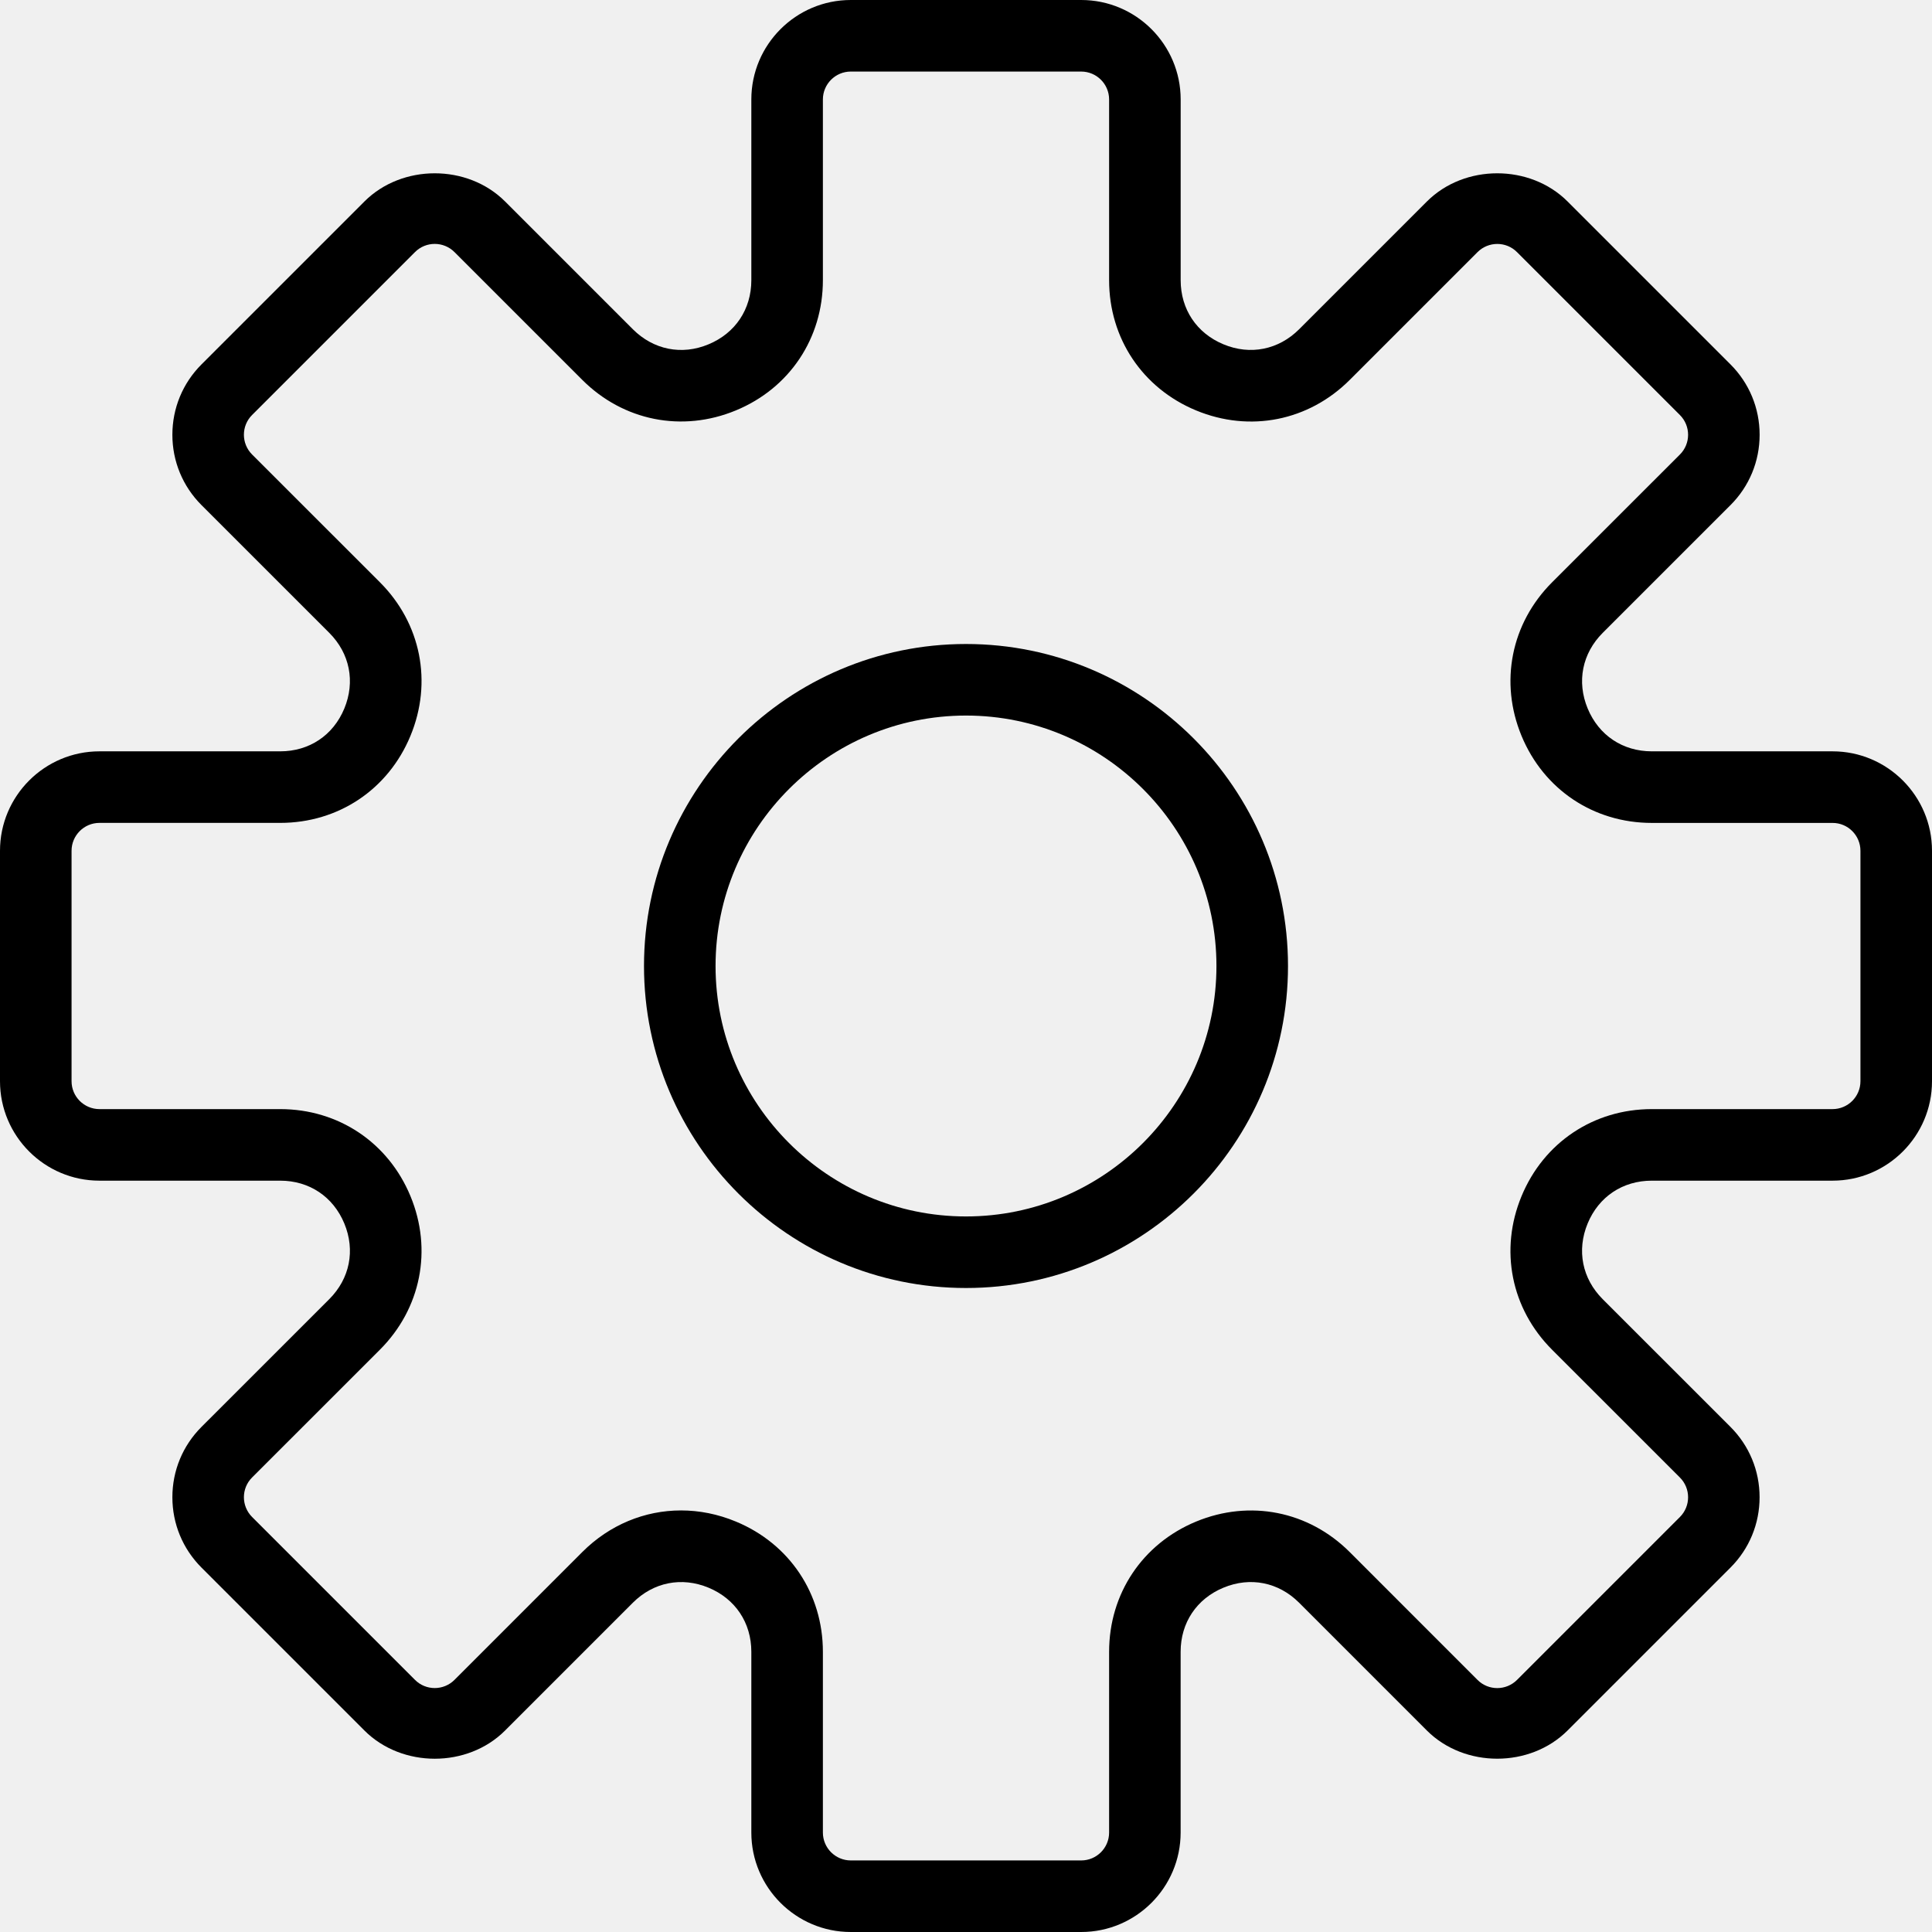
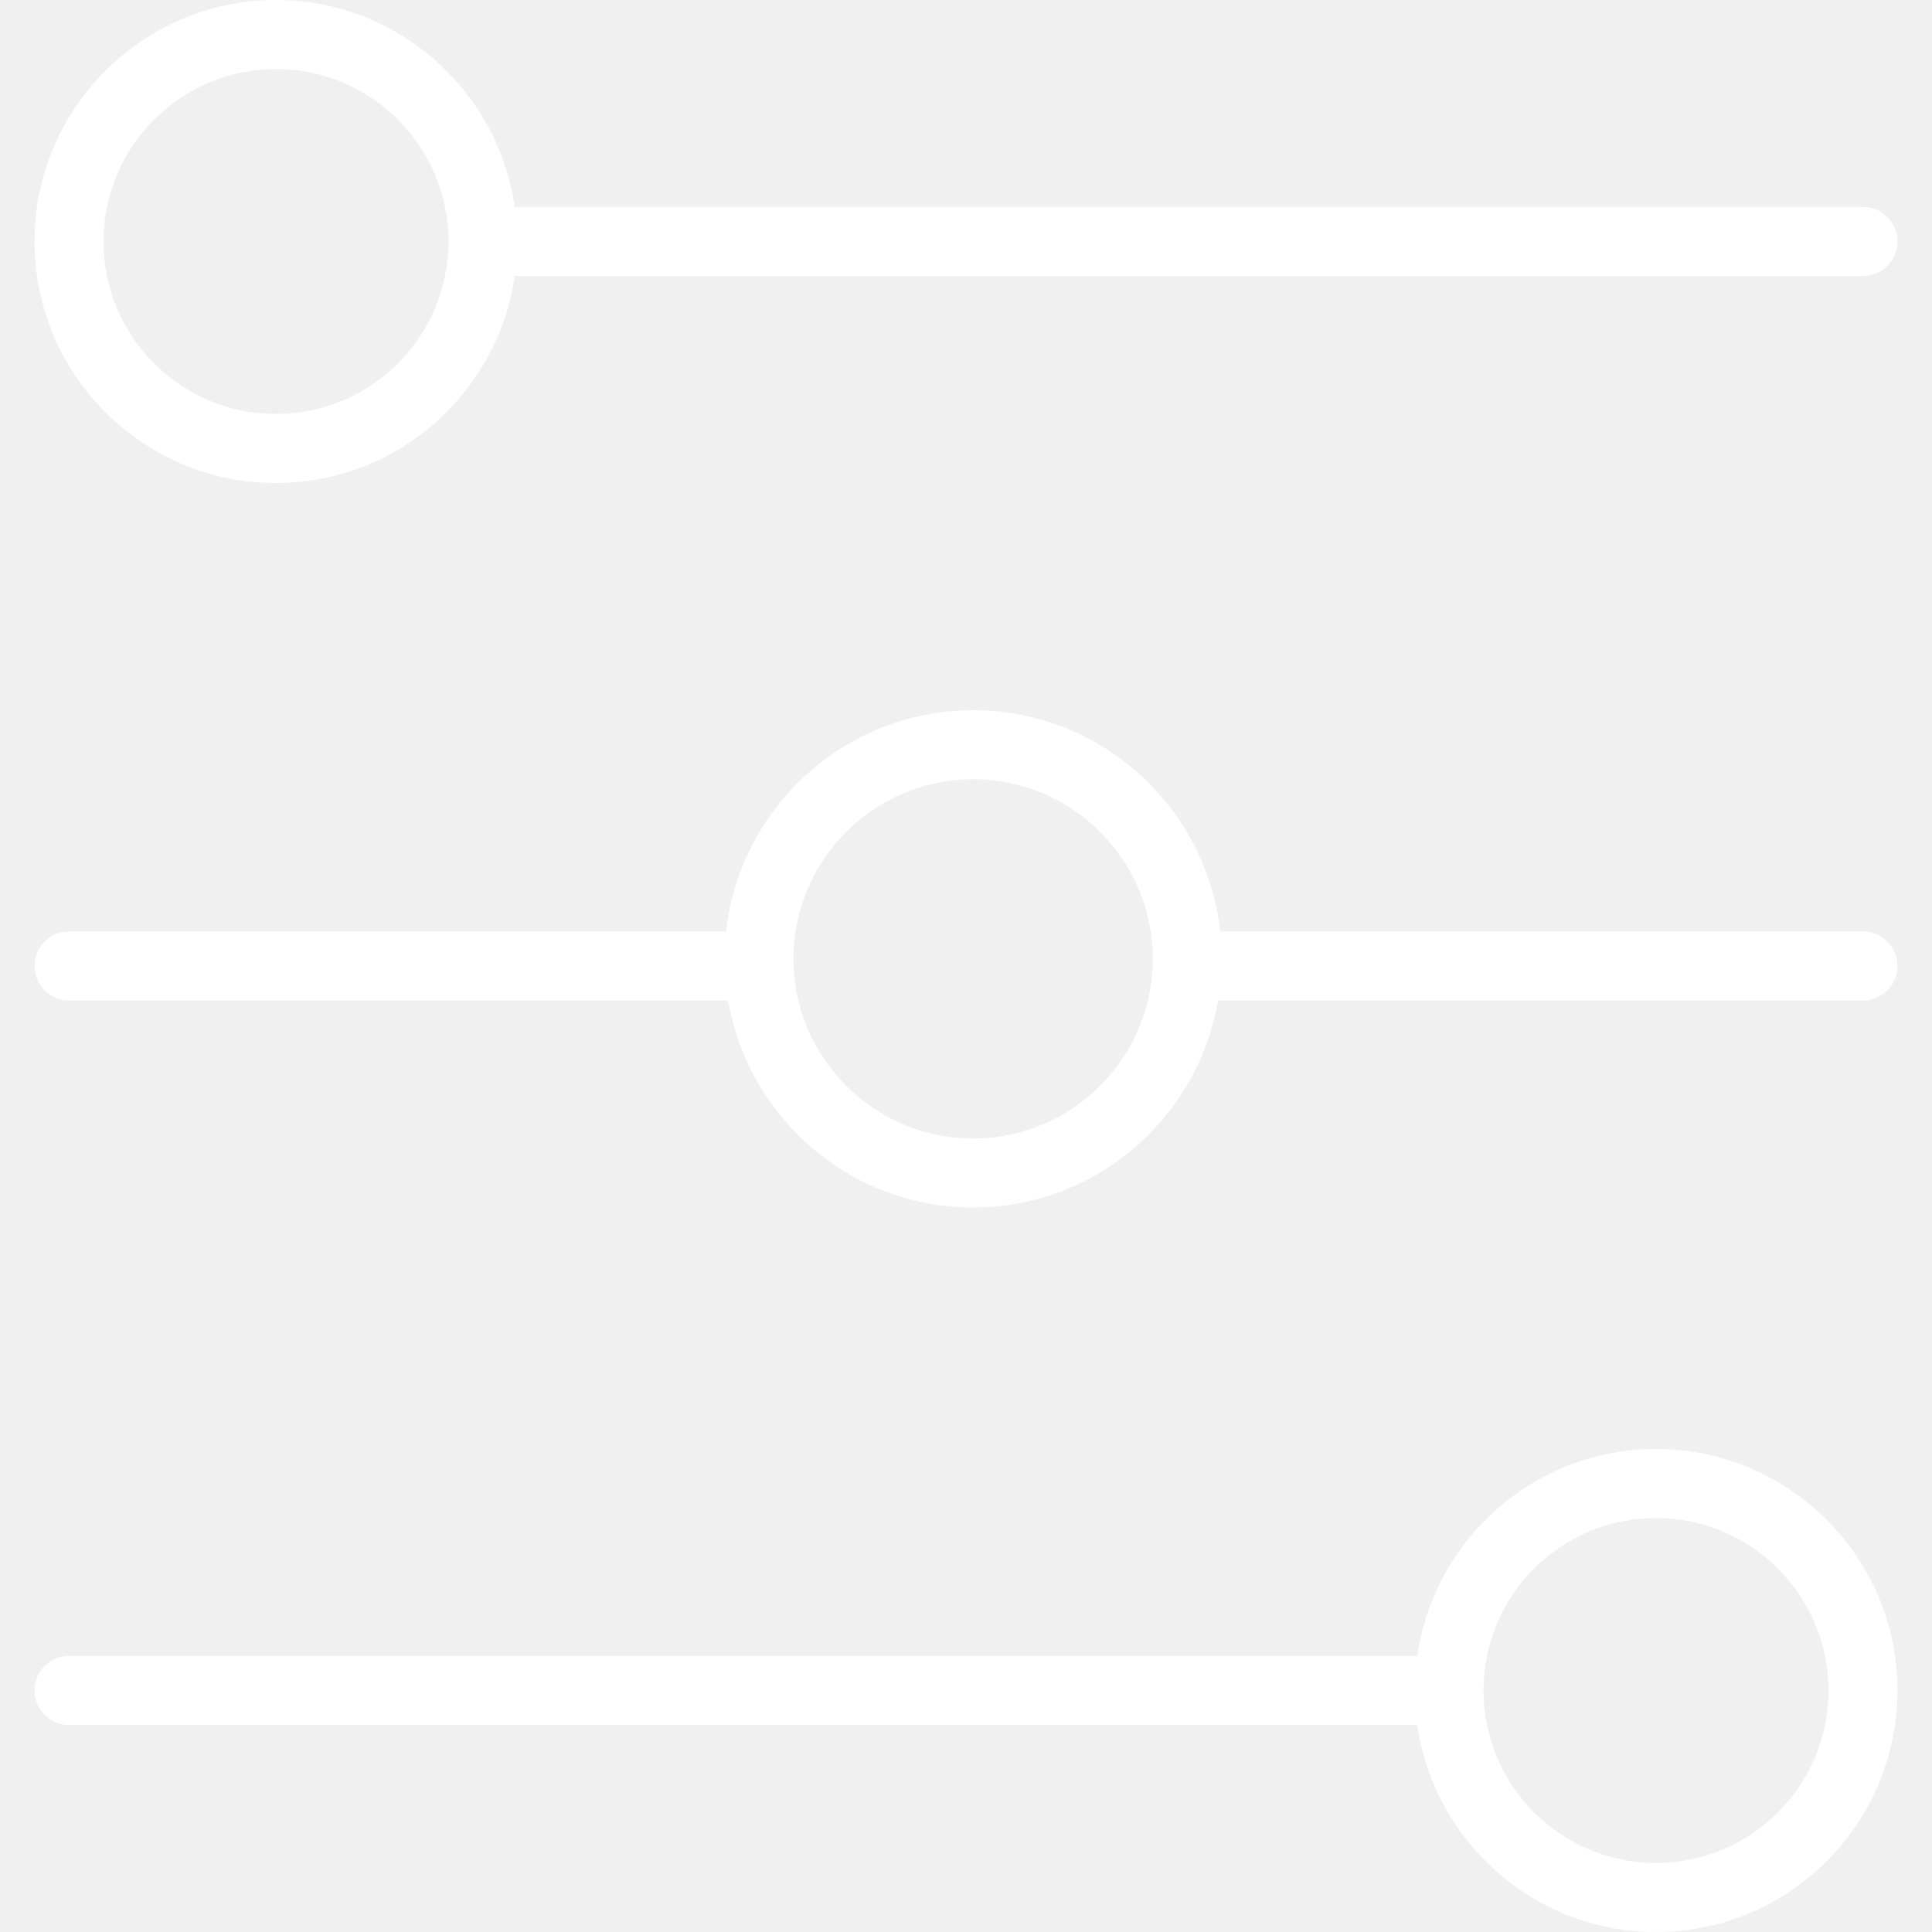
- <svg xmlns="http://www.w3.org/2000/svg" version="1.1" id="Capa_1" x="0px" y="0px" viewBox="0 0 54 54" style="enable-background:new 0 0 54 54;" xml:space="preserve">
+ <svg xmlns="http://www.w3.org/2000/svg" version="1.1" id="Capa_1" x="0px" y="0px" viewBox="0 0 56 56" style="enable-background:new 0 0 56 56;" xml:space="preserve" width="512px" height="512px">
  <g>
-     <path d="M51.22,21h-5.052c-0.812,0-1.481-0.447-1.792-1.197s-0.153-1.54,0.42-2.114l3.572-3.571   c0.525-0.525,0.814-1.224,0.814-1.966c0-0.743-0.289-1.441-0.814-1.967l-4.553-4.553c-1.05-1.05-2.881-1.052-3.933,0l-3.571,3.571   c-0.574,0.573-1.366,0.733-2.114,0.421C33.447,9.313,33,8.644,33,7.832V2.78C33,1.247,31.753,0,30.22,0H23.78   C22.247,0,21,1.247,21,2.78v5.052c0,0.812-0.447,1.481-1.197,1.792c-0.748,0.313-1.54,0.152-2.114-0.421l-3.571-3.571   c-1.052-1.052-2.883-1.05-3.933,0l-4.553,4.553c-0.525,0.525-0.814,1.224-0.814,1.967c0,0.742,0.289,1.44,0.814,1.966l3.572,3.571   c0.573,0.574,0.73,1.364,0.42,2.114S8.644,21,7.832,21H2.78C1.247,21,0,22.247,0,23.78v6.439C0,31.753,1.247,33,2.78,33h5.052   c0.812,0,1.481,0.447,1.792,1.197s0.153,1.54-0.42,2.114l-3.572,3.571c-0.525,0.525-0.814,1.224-0.814,1.966   c0,0.743,0.289,1.441,0.814,1.967l4.553,4.553c1.051,1.051,2.881,1.053,3.933,0l3.571-3.572c0.574-0.573,1.363-0.731,2.114-0.42   c0.75,0.311,1.197,0.98,1.197,1.792v5.052c0,1.533,1.247,2.78,2.78,2.78h6.439c1.533,0,2.78-1.247,2.78-2.78v-5.052   c0-0.812,0.447-1.481,1.197-1.792c0.751-0.312,1.54-0.153,2.114,0.42l3.571,3.572c1.052,1.052,2.883,1.05,3.933,0l4.553-4.553   c0.525-0.525,0.814-1.224,0.814-1.967c0-0.742-0.289-1.44-0.814-1.966l-3.572-3.571c-0.573-0.574-0.73-1.364-0.42-2.114   S45.356,33,46.168,33h5.052c1.533,0,2.78-1.247,2.78-2.78V23.78C54,22.247,52.753,21,51.22,21z M52,30.22   C52,30.65,51.65,31,51.22,31h-5.052c-1.624,0-3.019,0.932-3.64,2.432c-0.622,1.5-0.295,3.146,0.854,4.294l3.572,3.571   c0.305,0.305,0.305,0.8,0,1.104l-4.553,4.553c-0.304,0.304-0.799,0.306-1.104,0l-3.571-3.572c-1.149-1.149-2.794-1.474-4.294-0.854   c-1.5,0.621-2.432,2.016-2.432,3.64v5.052C31,51.65,30.65,52,30.22,52H23.78C23.35,52,23,51.65,23,51.22v-5.052   c0-1.624-0.932-3.019-2.432-3.64c-0.503-0.209-1.021-0.311-1.533-0.311c-1.014,0-1.997,0.4-2.761,1.164l-3.571,3.572   c-0.306,0.306-0.801,0.304-1.104,0l-4.553-4.553c-0.305-0.305-0.305-0.8,0-1.104l3.572-3.571c1.148-1.148,1.476-2.794,0.854-4.294   C10.851,31.932,9.456,31,7.832,31H2.78C2.35,31,2,30.65,2,30.22V23.78C2,23.35,2.35,23,2.78,23h5.052   c1.624,0,3.019-0.932,3.64-2.432c0.622-1.5,0.295-3.146-0.854-4.294l-3.572-3.571c-0.305-0.305-0.305-0.8,0-1.104l4.553-4.553   c0.304-0.305,0.799-0.305,1.104,0l3.571,3.571c1.147,1.147,2.792,1.476,4.294,0.854C22.068,10.851,23,9.456,23,7.832V2.78   C23,2.35,23.35,2,23.78,2h6.439C30.65,2,31,2.35,31,2.78v5.052c0,1.624,0.932,3.019,2.432,3.64   c1.502,0.622,3.146,0.294,4.294-0.854l3.571-3.571c0.306-0.305,0.801-0.305,1.104,0l4.553,4.553c0.305,0.305,0.305,0.8,0,1.104   l-3.572,3.571c-1.148,1.148-1.476,2.794-0.854,4.294c0.621,1.5,2.016,2.432,3.64,2.432h5.052C51.65,23,52,23.35,52,23.78V30.22z" />
-     <path d="M27,18c-4.963,0-9,4.037-9,9s4.037,9,9,9s9-4.037,9-9S31.963,18,27,18z M27,34c-3.859,0-7-3.141-7-7s3.141-7,7-7   s7,3.141,7,7S30.859,34,27,34z" />
+     <path d="M8,14c3.519,0,6.432-2.614,6.92-6H54c0.553,0,1-0.447,1-1s-0.447-1-1-1H14.92C14.432,2.614,11.519,0,8,0   C4.14,0,1,3.141,1,7S4.14,14,8,14z M8,2c2.757,0,5,2.243,5,5s-2.243,5-5,5S3,9.757,3,7S5.243,2,8,2z" fill="#FFFFFF" />
+     <path d="M48,42c-3.519,0-6.432,2.614-6.92,6H2c-0.552,0-1,0.447-1,1s0.448,1,1,1h39.08c0.488,3.386,3.401,6,6.92,6   c3.859,0,7-3.141,7-7S51.859,42,48,42z M48,54c-2.757,0-5-2.243-5-5s2.243-5,5-5s5,2.243,5,5S50.757,54,48,54z" fill="#FFFFFF" />
+     <path d="M54,27H35.368c-0.396-3.602-3.455-6.414-7.161-6.414c-3.706,0-6.765,2.813-7.161,6.414H2c-0.552,0-1,0.447-1,1s0.448,1,1,1   h19.109c0.577,3.4,3.536,6,7.098,6c3.562,0,6.52-2.6,7.097-6H54c0.553,0,1-0.447,1-1S54.553,27,54,27z M28.207,33   C25.336,33,23,30.664,23,27.793s2.336-5.207,5.207-5.207s5.207,2.336,5.207,5.207S31.078,33,28.207,33z" fill="#FFFFFF" />
  </g>
  <g>
</g>
  <g>
</g>
  <g>
</g>
  <g>
</g>
  <g>
</g>
  <g>
</g>
  <g>
</g>
  <g>
</g>
  <g>
</g>
  <g>
</g>
  <g>
</g>
  <g>
</g>
  <g>
</g>
  <g>
</g>
  <g>
</g>
</svg>
